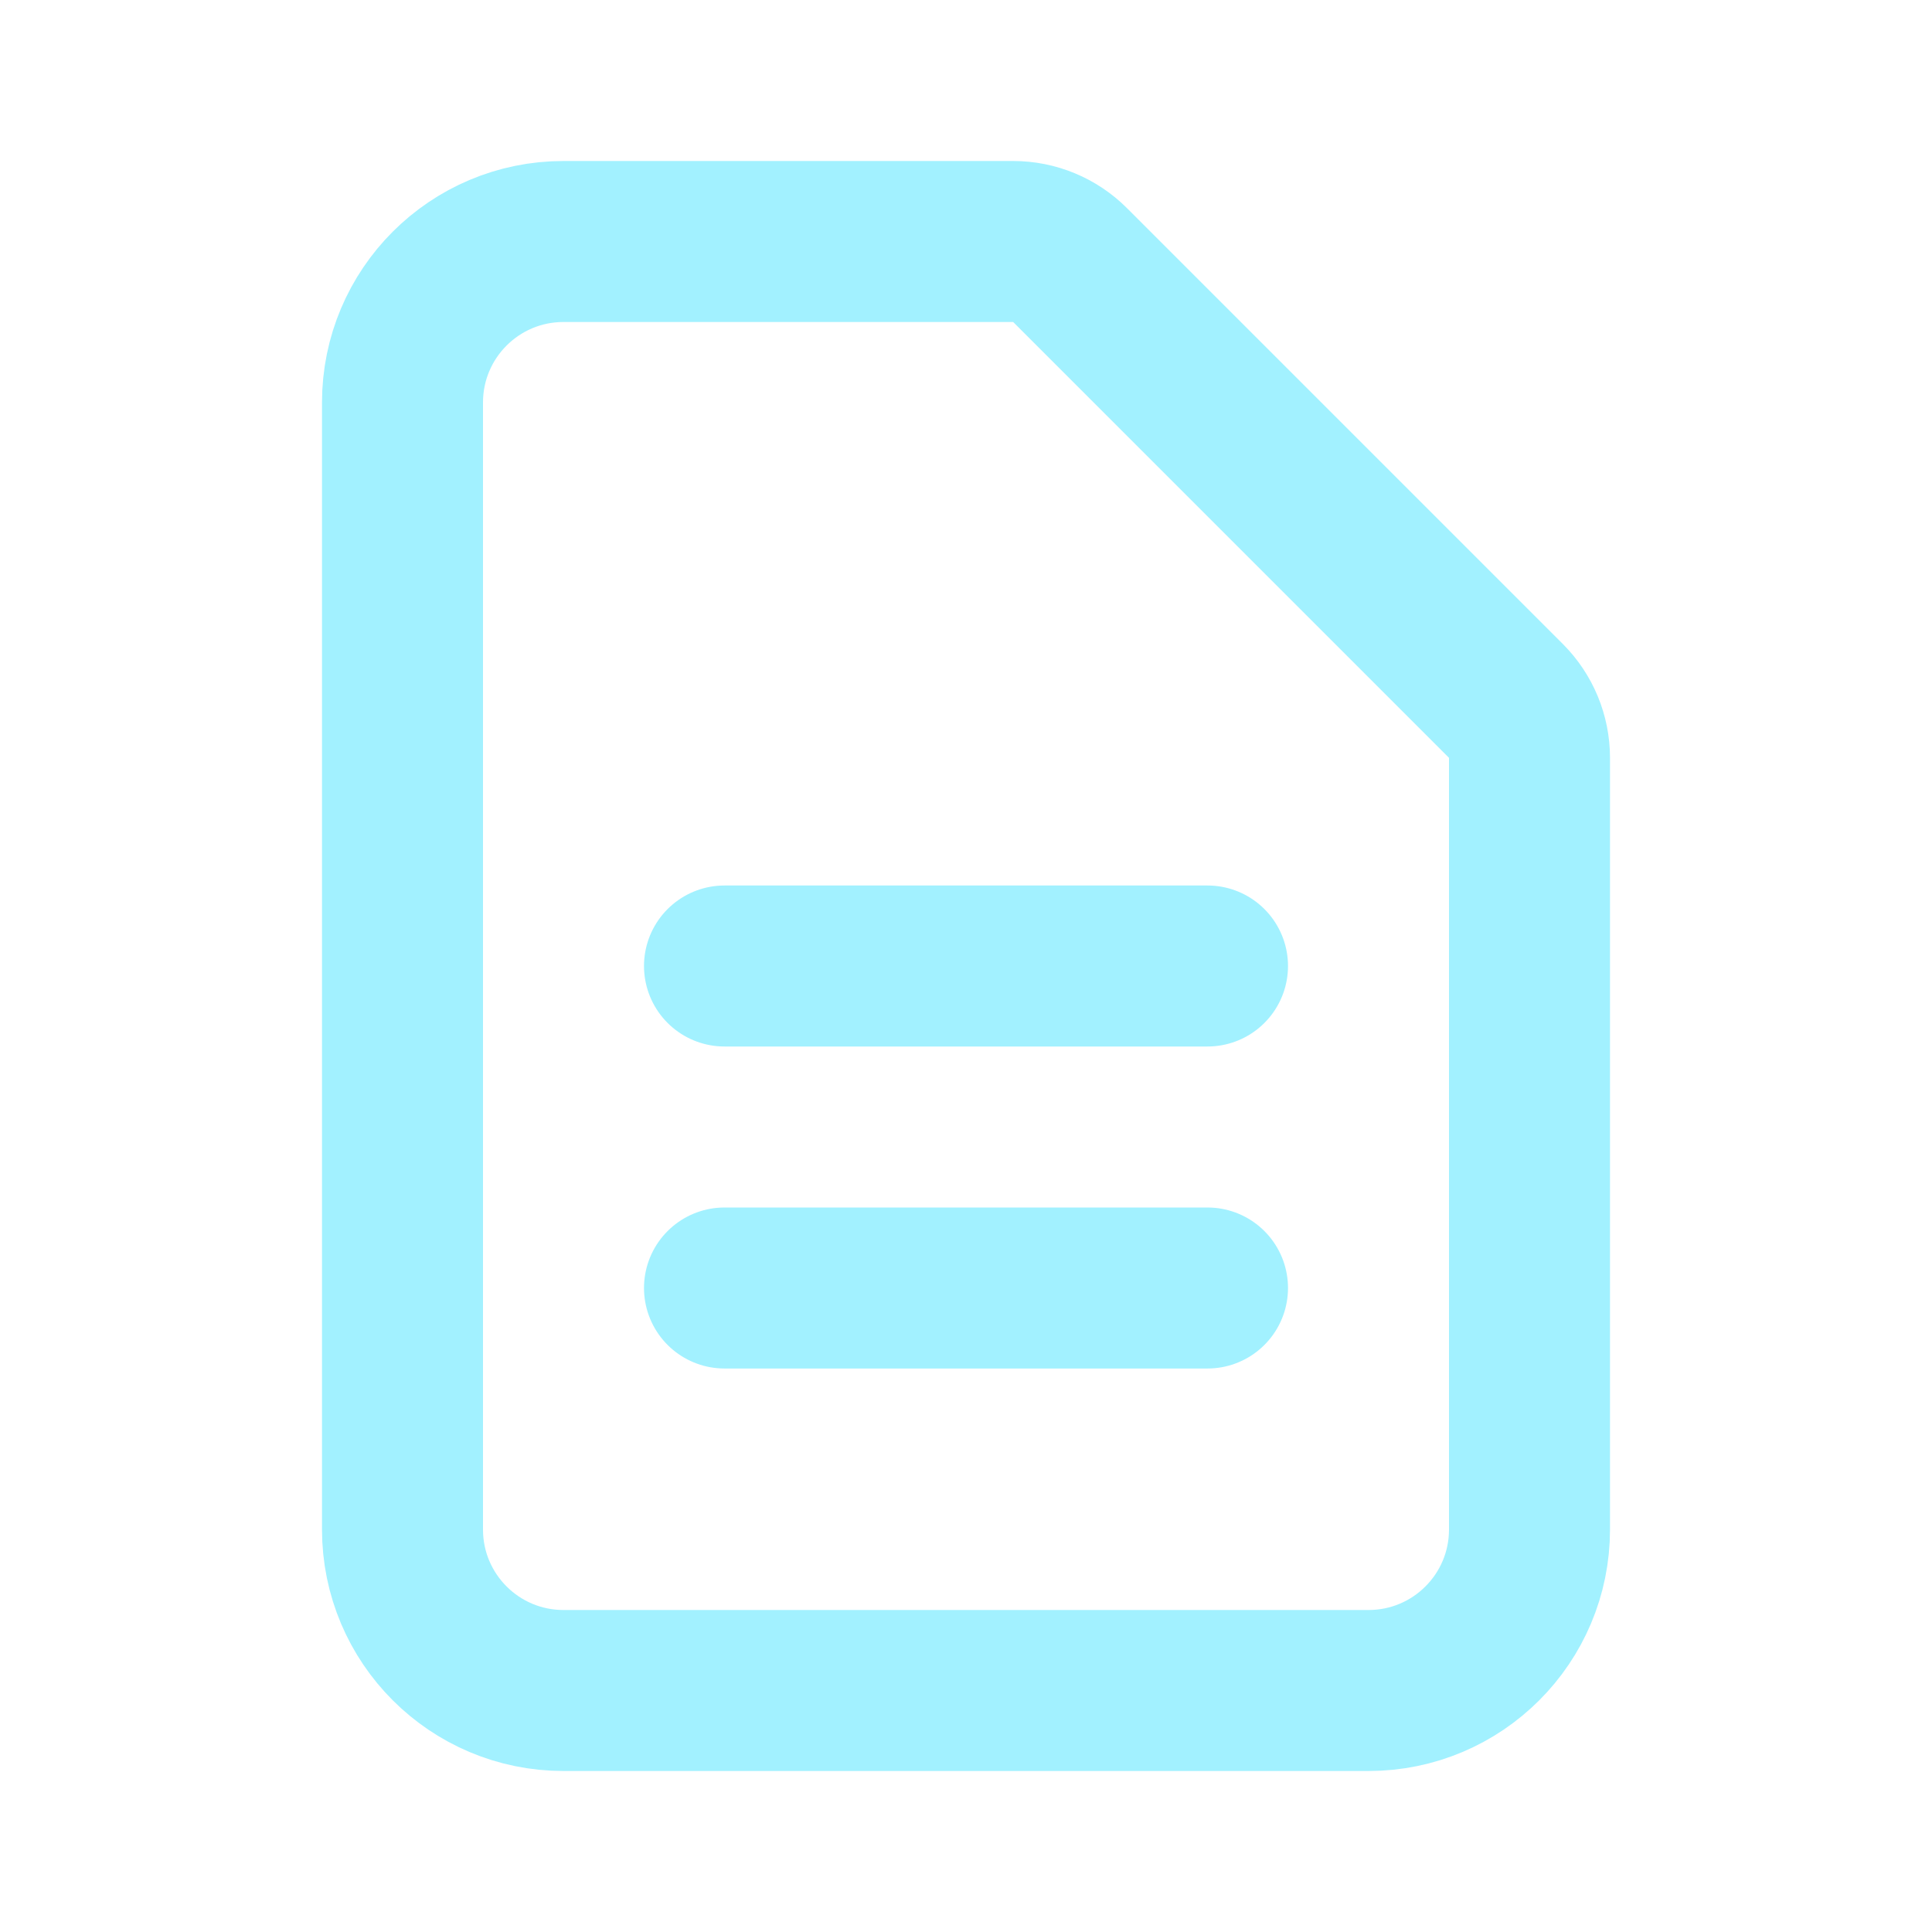
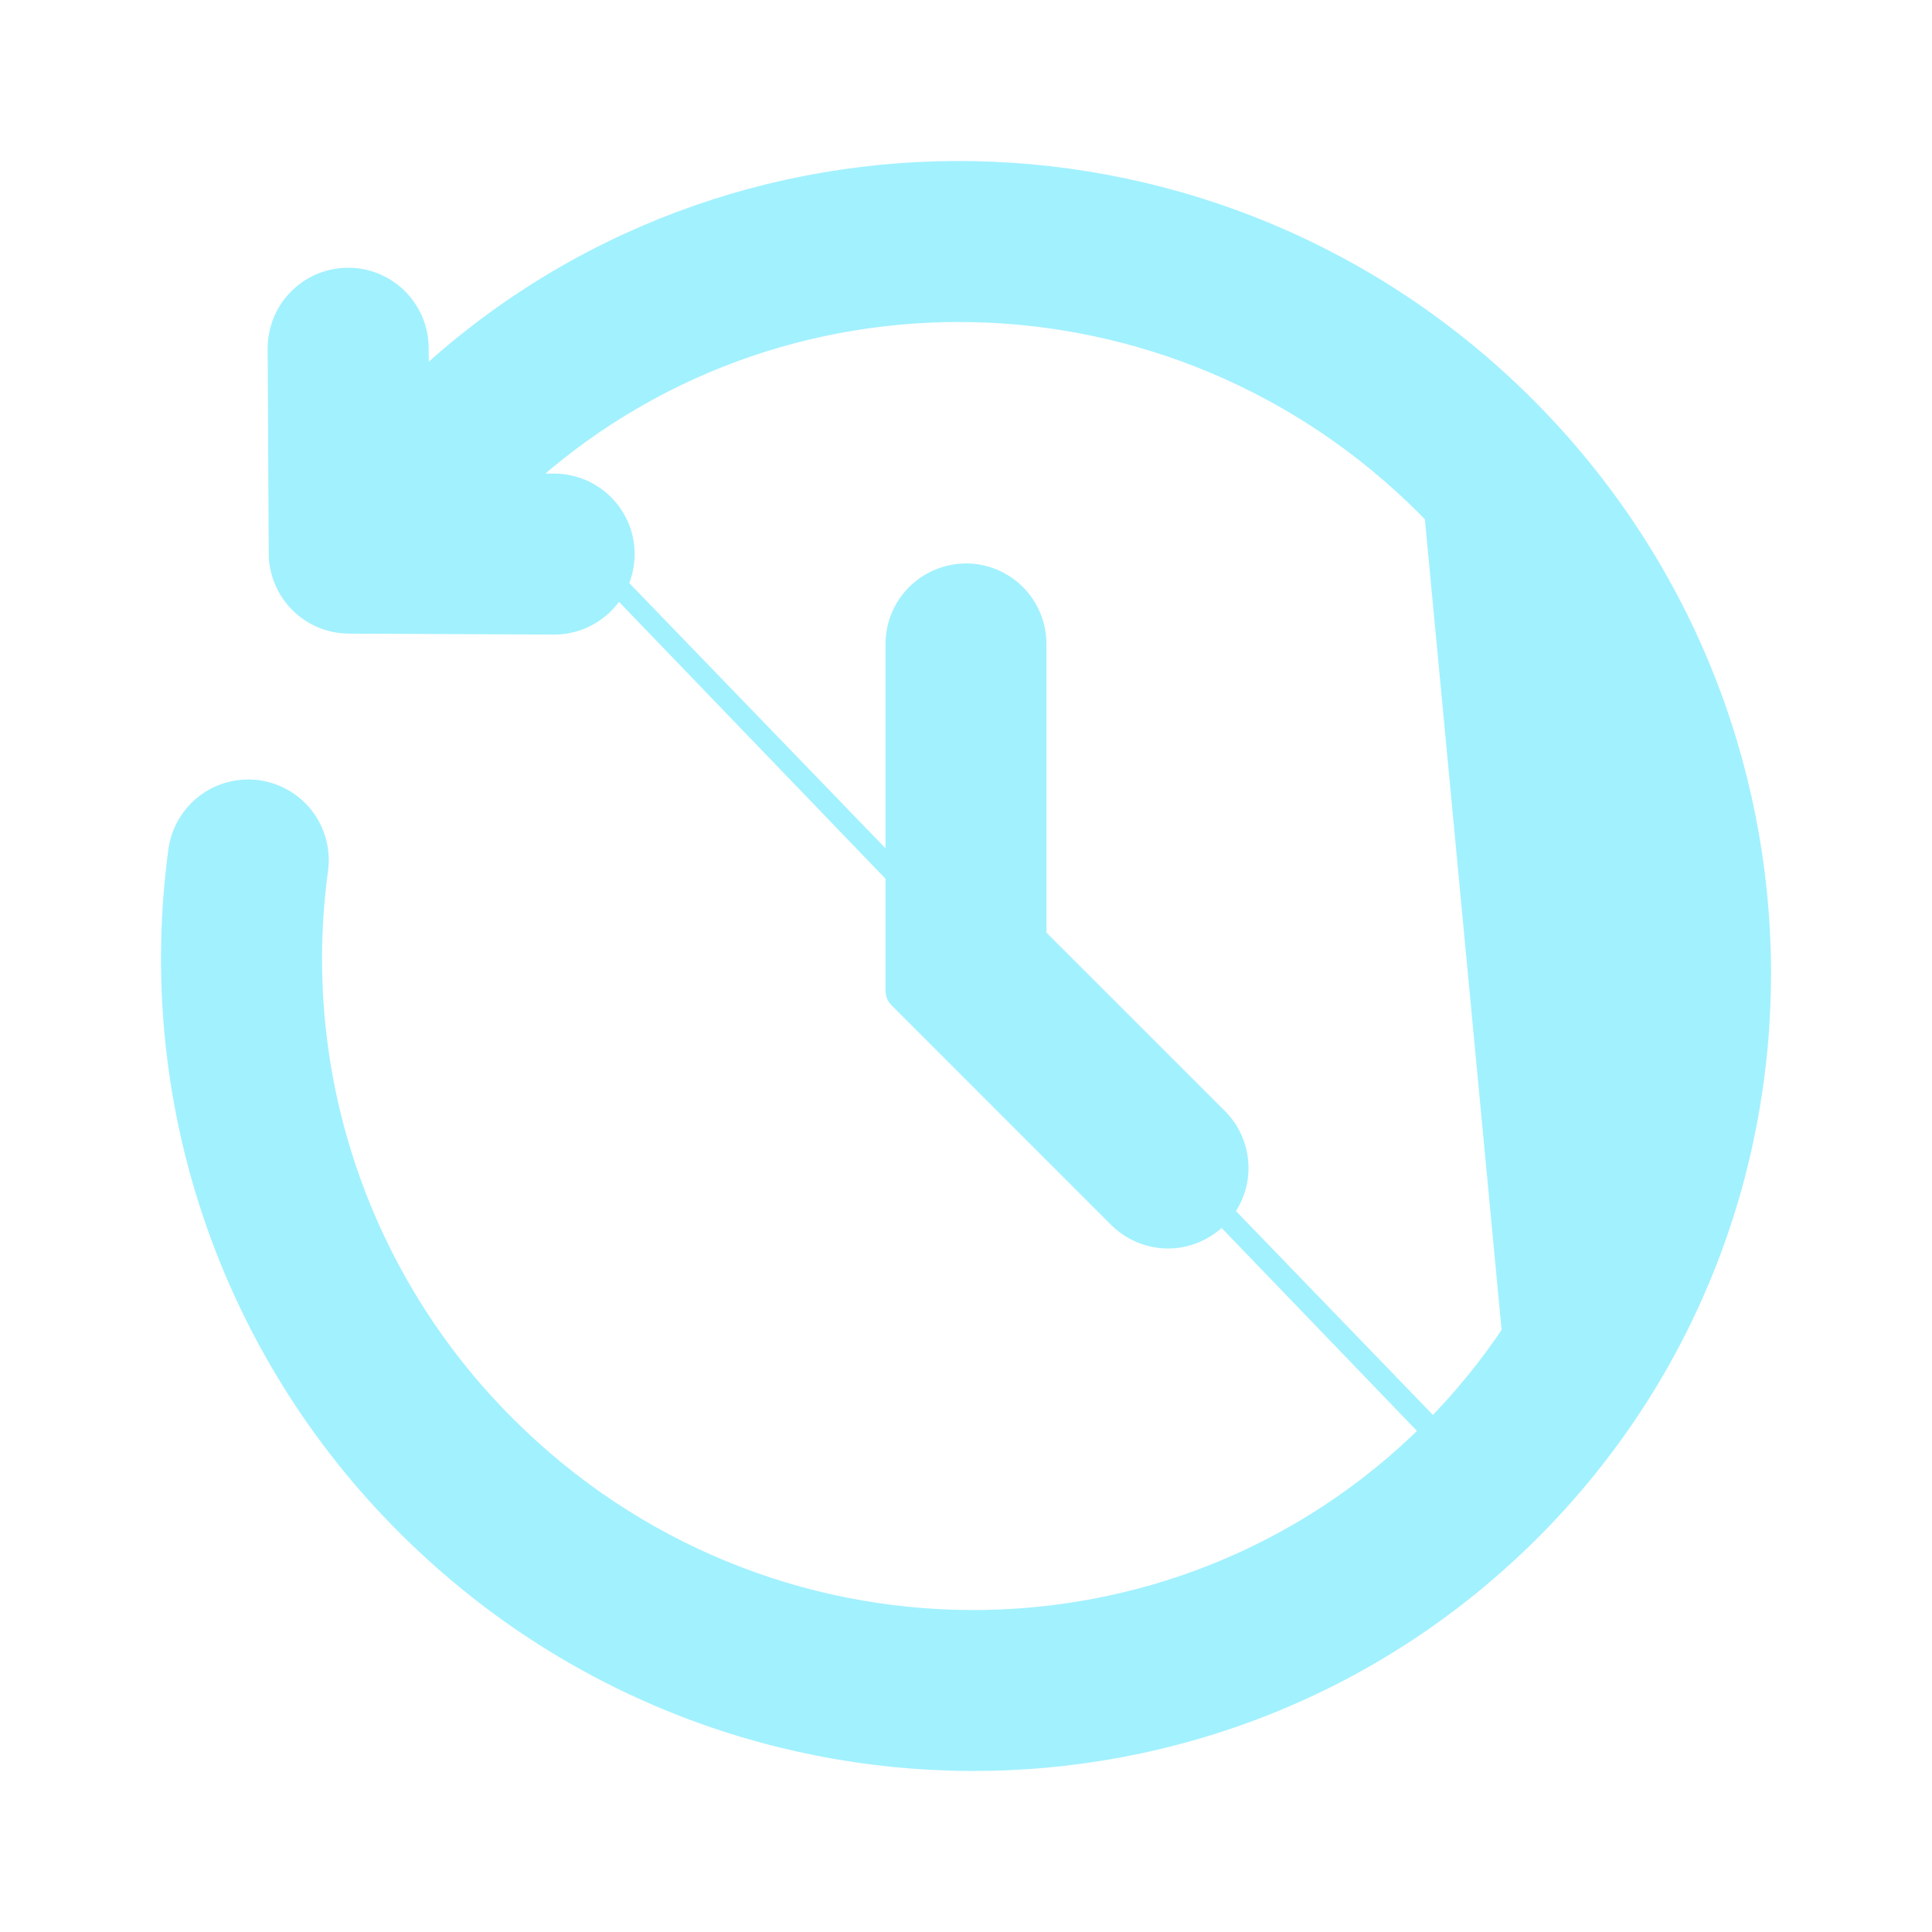
<svg xmlns="http://www.w3.org/2000/svg" width="24" height="24" viewBox="0 0 24 24" fill="none">
-   <path d="M9 12H15M9 16H15M17 21H7C5.895 21 5 20.105 5 19V5C5 3.895 5.895 3 7 3H12.586C12.851 3 13.105 3.105 13.293 3.293L18.707 8.707C18.895 8.895 19 9.149 19 9.414V19C19 20.105 18.105 21 17 21Z" stroke="#A2F1FF" stroke-width="2" stroke-linecap="round" stroke-linejoin="round" />
+   <path d="M6.448 6.006L6.888 6.008L6.888 6.008C7.003 6.009 7.116 6.032 7.222 6.076C7.328 6.121 7.424 6.186 7.505 6.267C7.586 6.349 7.65 6.446 7.694 6.552C7.737 6.658 7.759 6.772 7.759 6.887C7.758 7.002 7.735 7.116 7.691 7.222C7.646 7.328 7.581 7.424 7.5 7.505C7.418 7.585 7.321 7.649 7.215 7.693C7.108 7.736 6.995 7.759 6.88 7.758L4.334 7.746L4.334 7.746C4.103 7.745 3.882 7.653 3.719 7.489C3.556 7.326 3.464 7.105 3.463 6.875M6.448 6.006L19.015 19.014C22.86 15.17 22.819 8.918 18.951 5.05C15.155 1.253 9.062 1.144 5.203 4.775L5.2 4.321C5.2 4.206 5.176 4.093 5.132 3.987C5.087 3.881 5.022 3.785 4.941 3.704C4.859 3.623 4.762 3.559 4.656 3.516C4.549 3.472 4.435 3.45 4.321 3.451C4.206 3.452 4.092 3.475 3.986 3.519C3.88 3.564 3.784 3.629 3.703 3.711C3.622 3.792 3.558 3.889 3.515 3.995C3.472 4.102 3.45 4.216 3.45 4.331C3.45 4.331 3.45 4.331 3.45 4.331L3.463 6.875M6.448 6.006C9.614 3.076 14.592 3.166 17.714 6.286C20.91 9.483 20.927 14.627 17.778 17.778M6.448 6.006L17.778 17.778M3.463 6.875L3.588 6.874L3.463 6.875L3.463 6.875ZM17.778 17.778C17.778 17.778 17.778 17.778 17.778 17.778C14.627 20.927 9.484 20.91 6.287 17.714L6.286 17.713C5.389 16.82 4.712 15.731 4.306 14.532C3.901 13.333 3.78 12.056 3.951 10.802L3.951 10.802C3.982 10.572 3.921 10.339 3.781 10.154C3.64 9.969 3.432 9.848 3.202 9.816C2.972 9.785 2.739 9.846 2.554 9.986C2.369 10.127 2.248 10.335 2.216 10.565C2.009 12.087 2.156 13.636 2.648 15.091C3.14 16.546 3.962 17.867 5.05 18.951C8.918 22.818 15.17 22.859 19.015 19.014L17.802 6.198C21.046 9.443 21.065 14.666 17.866 17.866L17.778 17.778ZM11.999 7.124C11.993 7.124 11.988 7.124 11.982 7.125C11.757 7.13 11.541 7.222 11.382 7.381C11.217 7.545 11.125 7.768 11.125 8V12.31C11.125 12.343 11.138 12.375 11.162 12.398L13.881 15.118C13.962 15.201 14.058 15.267 14.165 15.313C14.271 15.359 14.386 15.383 14.502 15.384C14.618 15.385 14.734 15.363 14.841 15.318C14.949 15.274 15.046 15.209 15.129 15.127C15.211 15.045 15.275 14.947 15.319 14.84C15.363 14.732 15.386 14.617 15.384 14.501C15.383 14.384 15.359 14.27 15.313 14.163C15.268 14.057 15.201 13.96 15.118 13.88L12.874 11.637V7.999C12.874 7.767 12.782 7.544 12.618 7.38C12.454 7.216 12.231 7.124 11.999 7.124Z" fill="#A2F1FF" stroke="#A2F1FF" stroke-width="0.25" stroke-linejoin="round" />
</svg>
